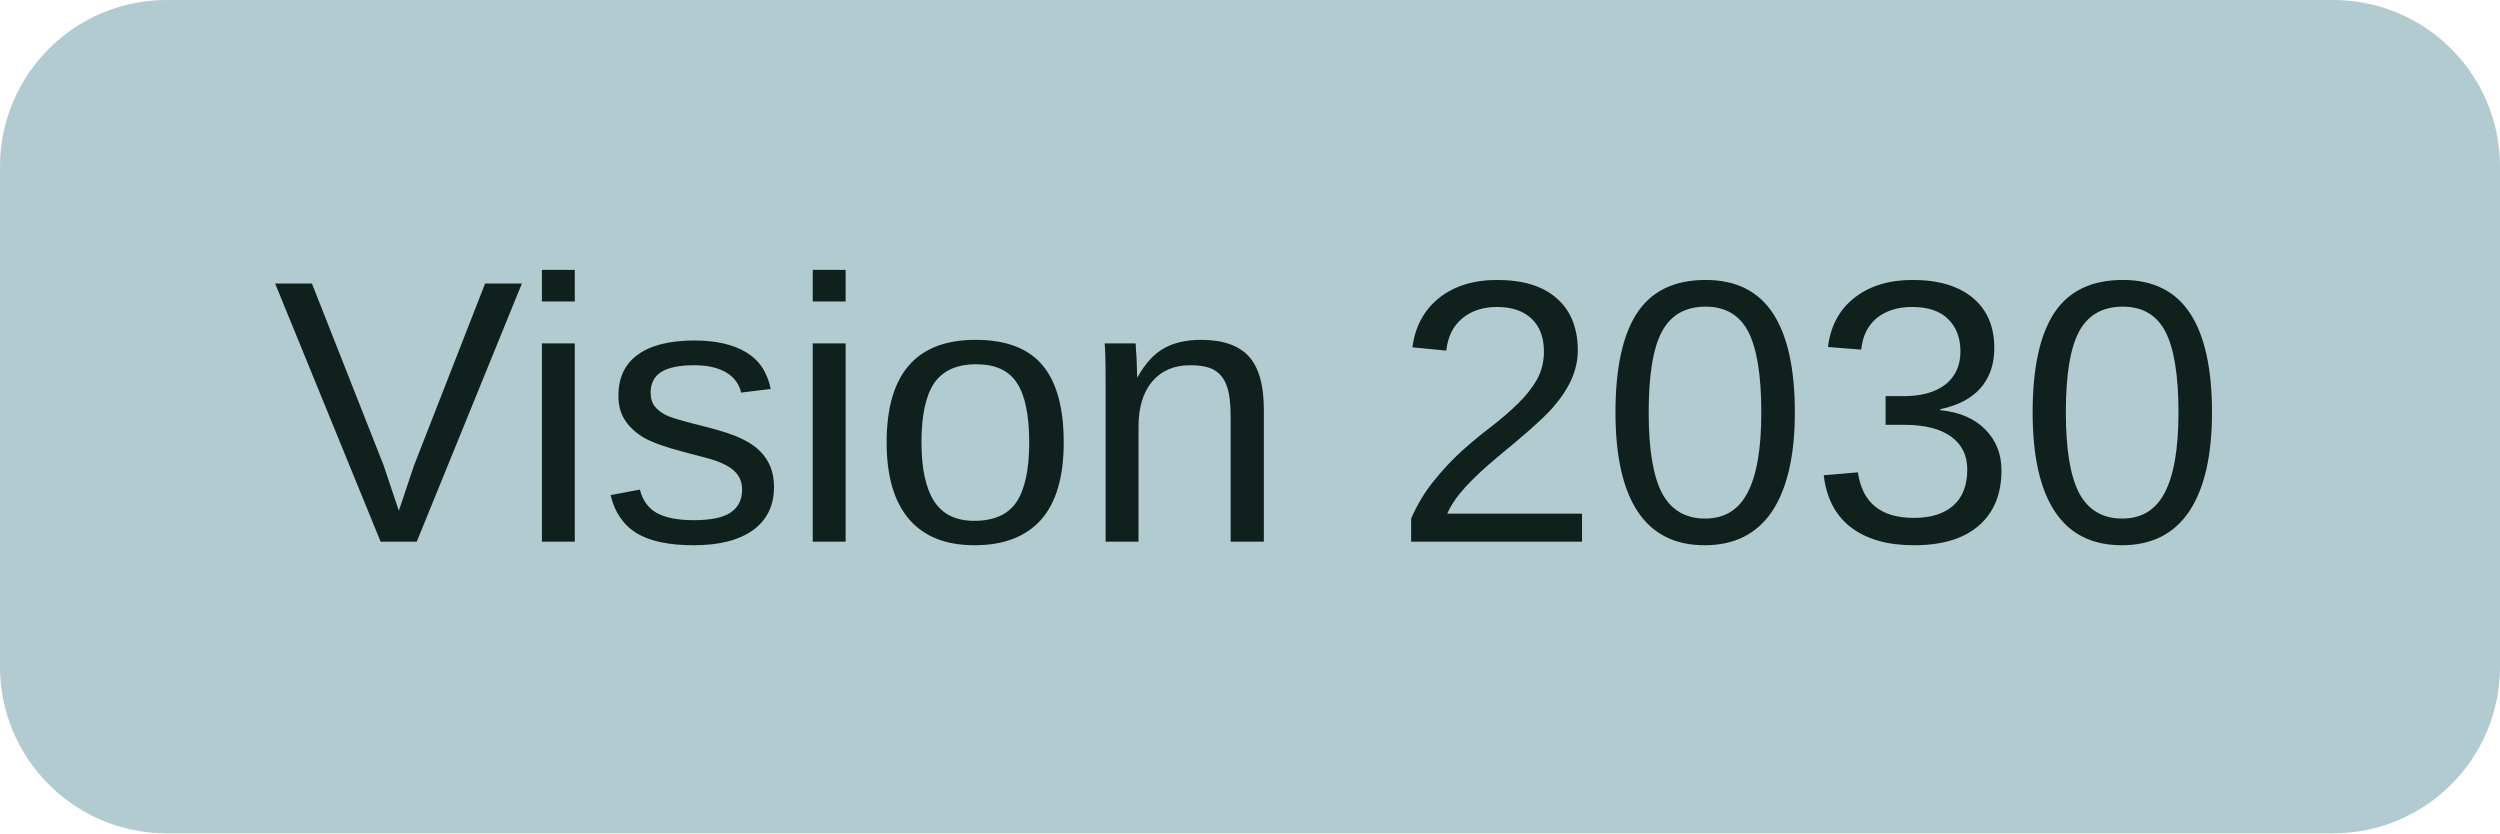
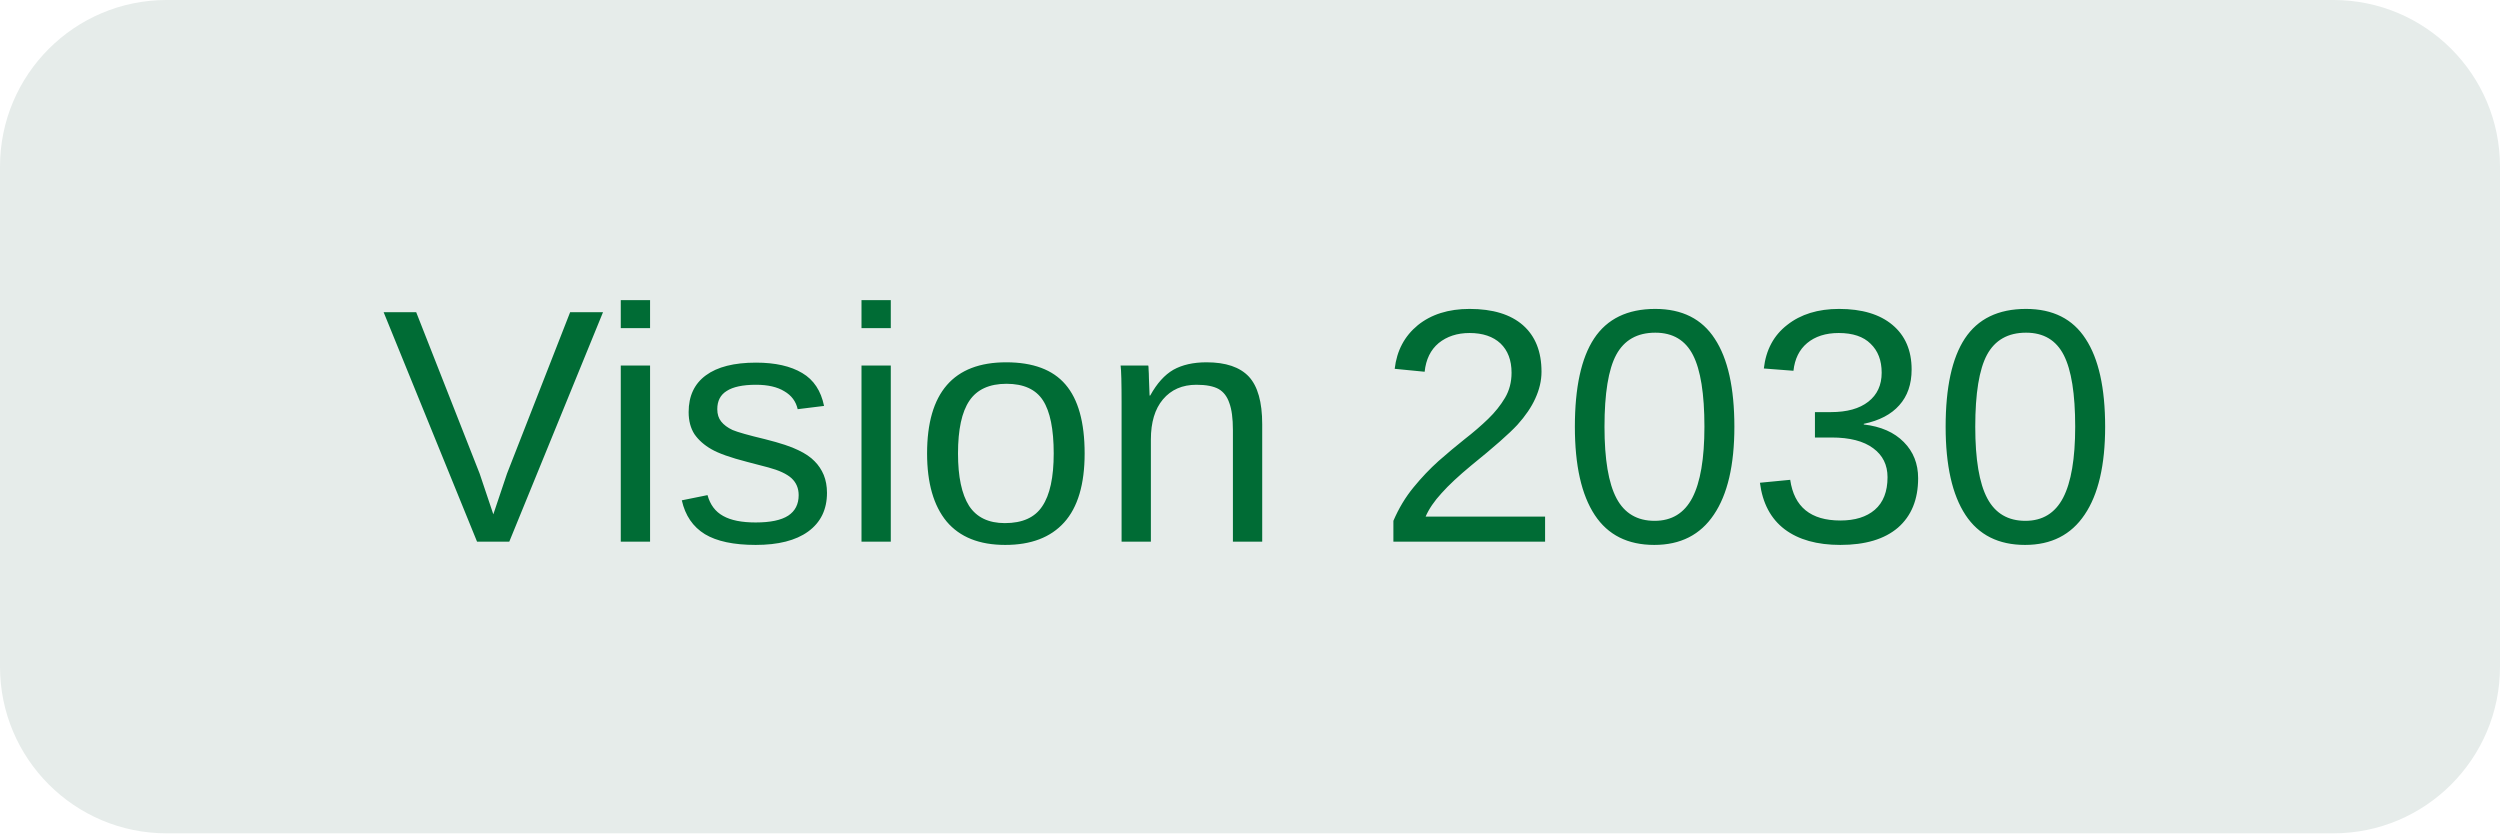
- <svg xmlns="http://www.w3.org/2000/svg" width="120" height="40" viewBox="0 0 120 40">
-   <rect rx="8" width="120" height="40" fill="#b1cbd0" />
-   <text x="60" y="26" font-size="18" text-anchor="middle" font-family="Arial" fill="#0f201d">Vision 2030</text>
+ <svg xmlns="http://www.w3.org/2000/svg" width="120" height="40" viewBox="0 0 120 40" role="img" aria-label="Vision 2030">
+   <rect rx="8" width="120" height="40" fill="#E6ECEA" />
+   <text x="60" y="26" font-size="16" text-anchor="middle" font-family="Arial" fill="#006C35">Vision 2030</text>
</svg>
